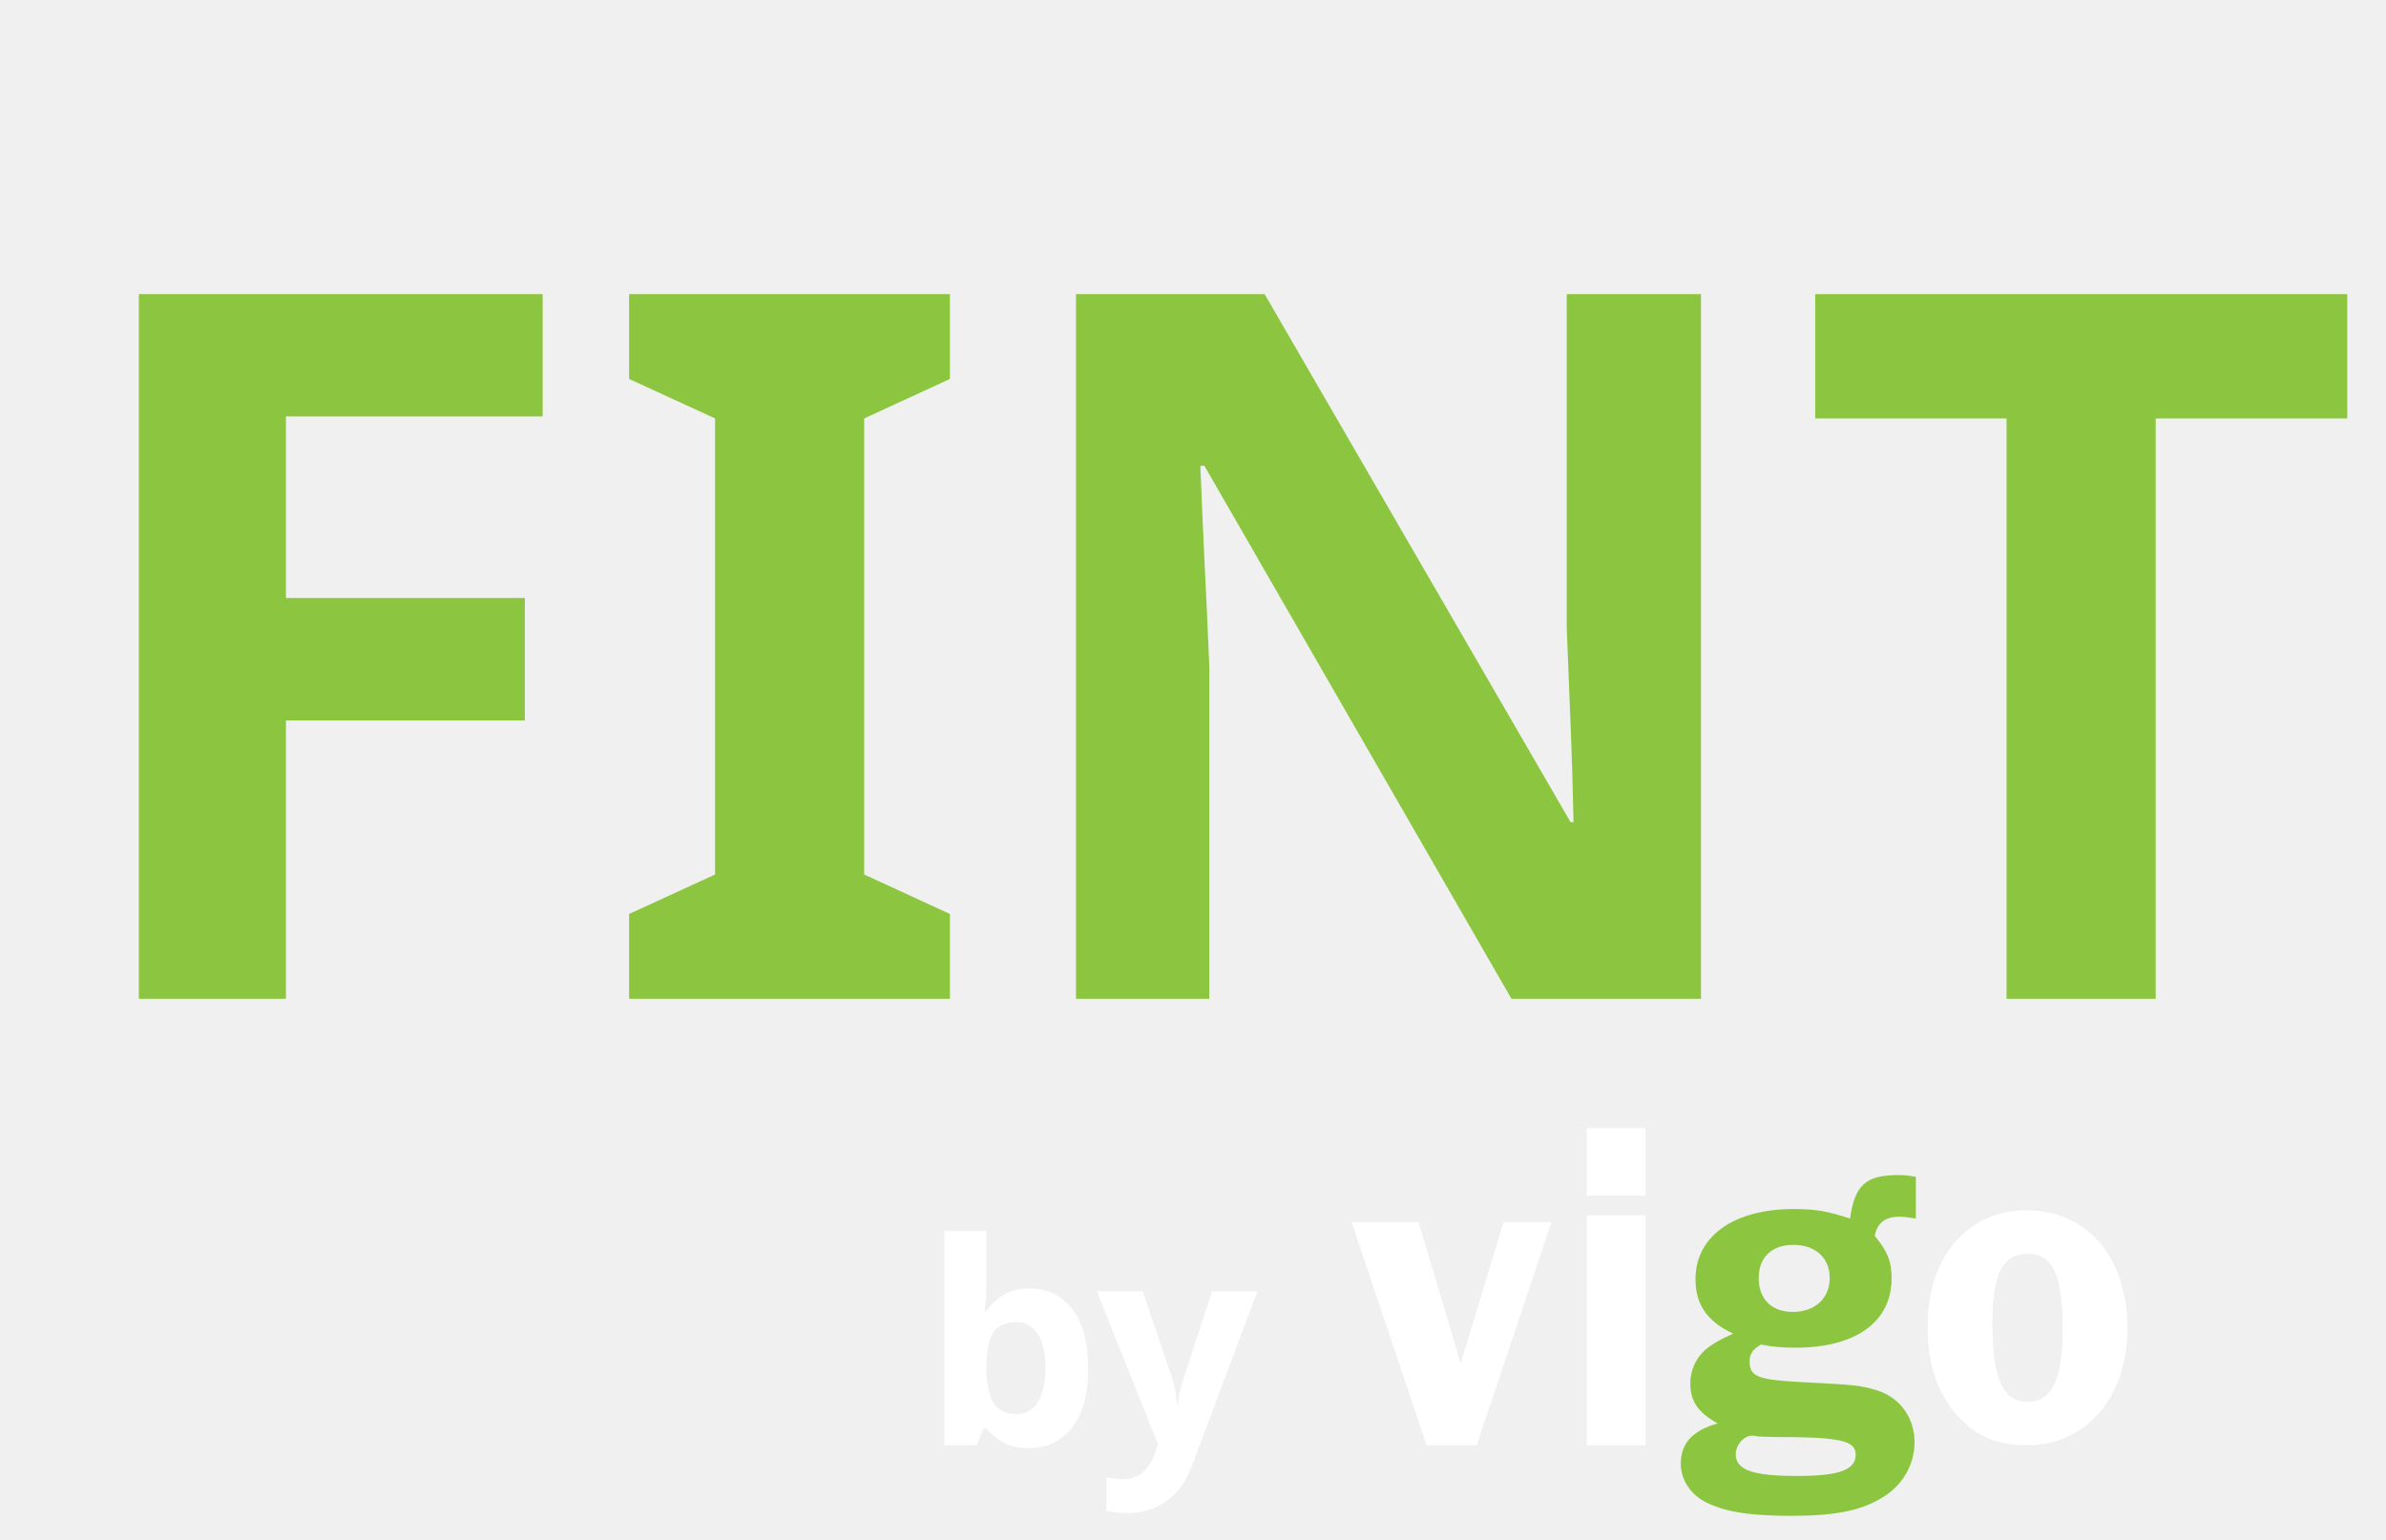
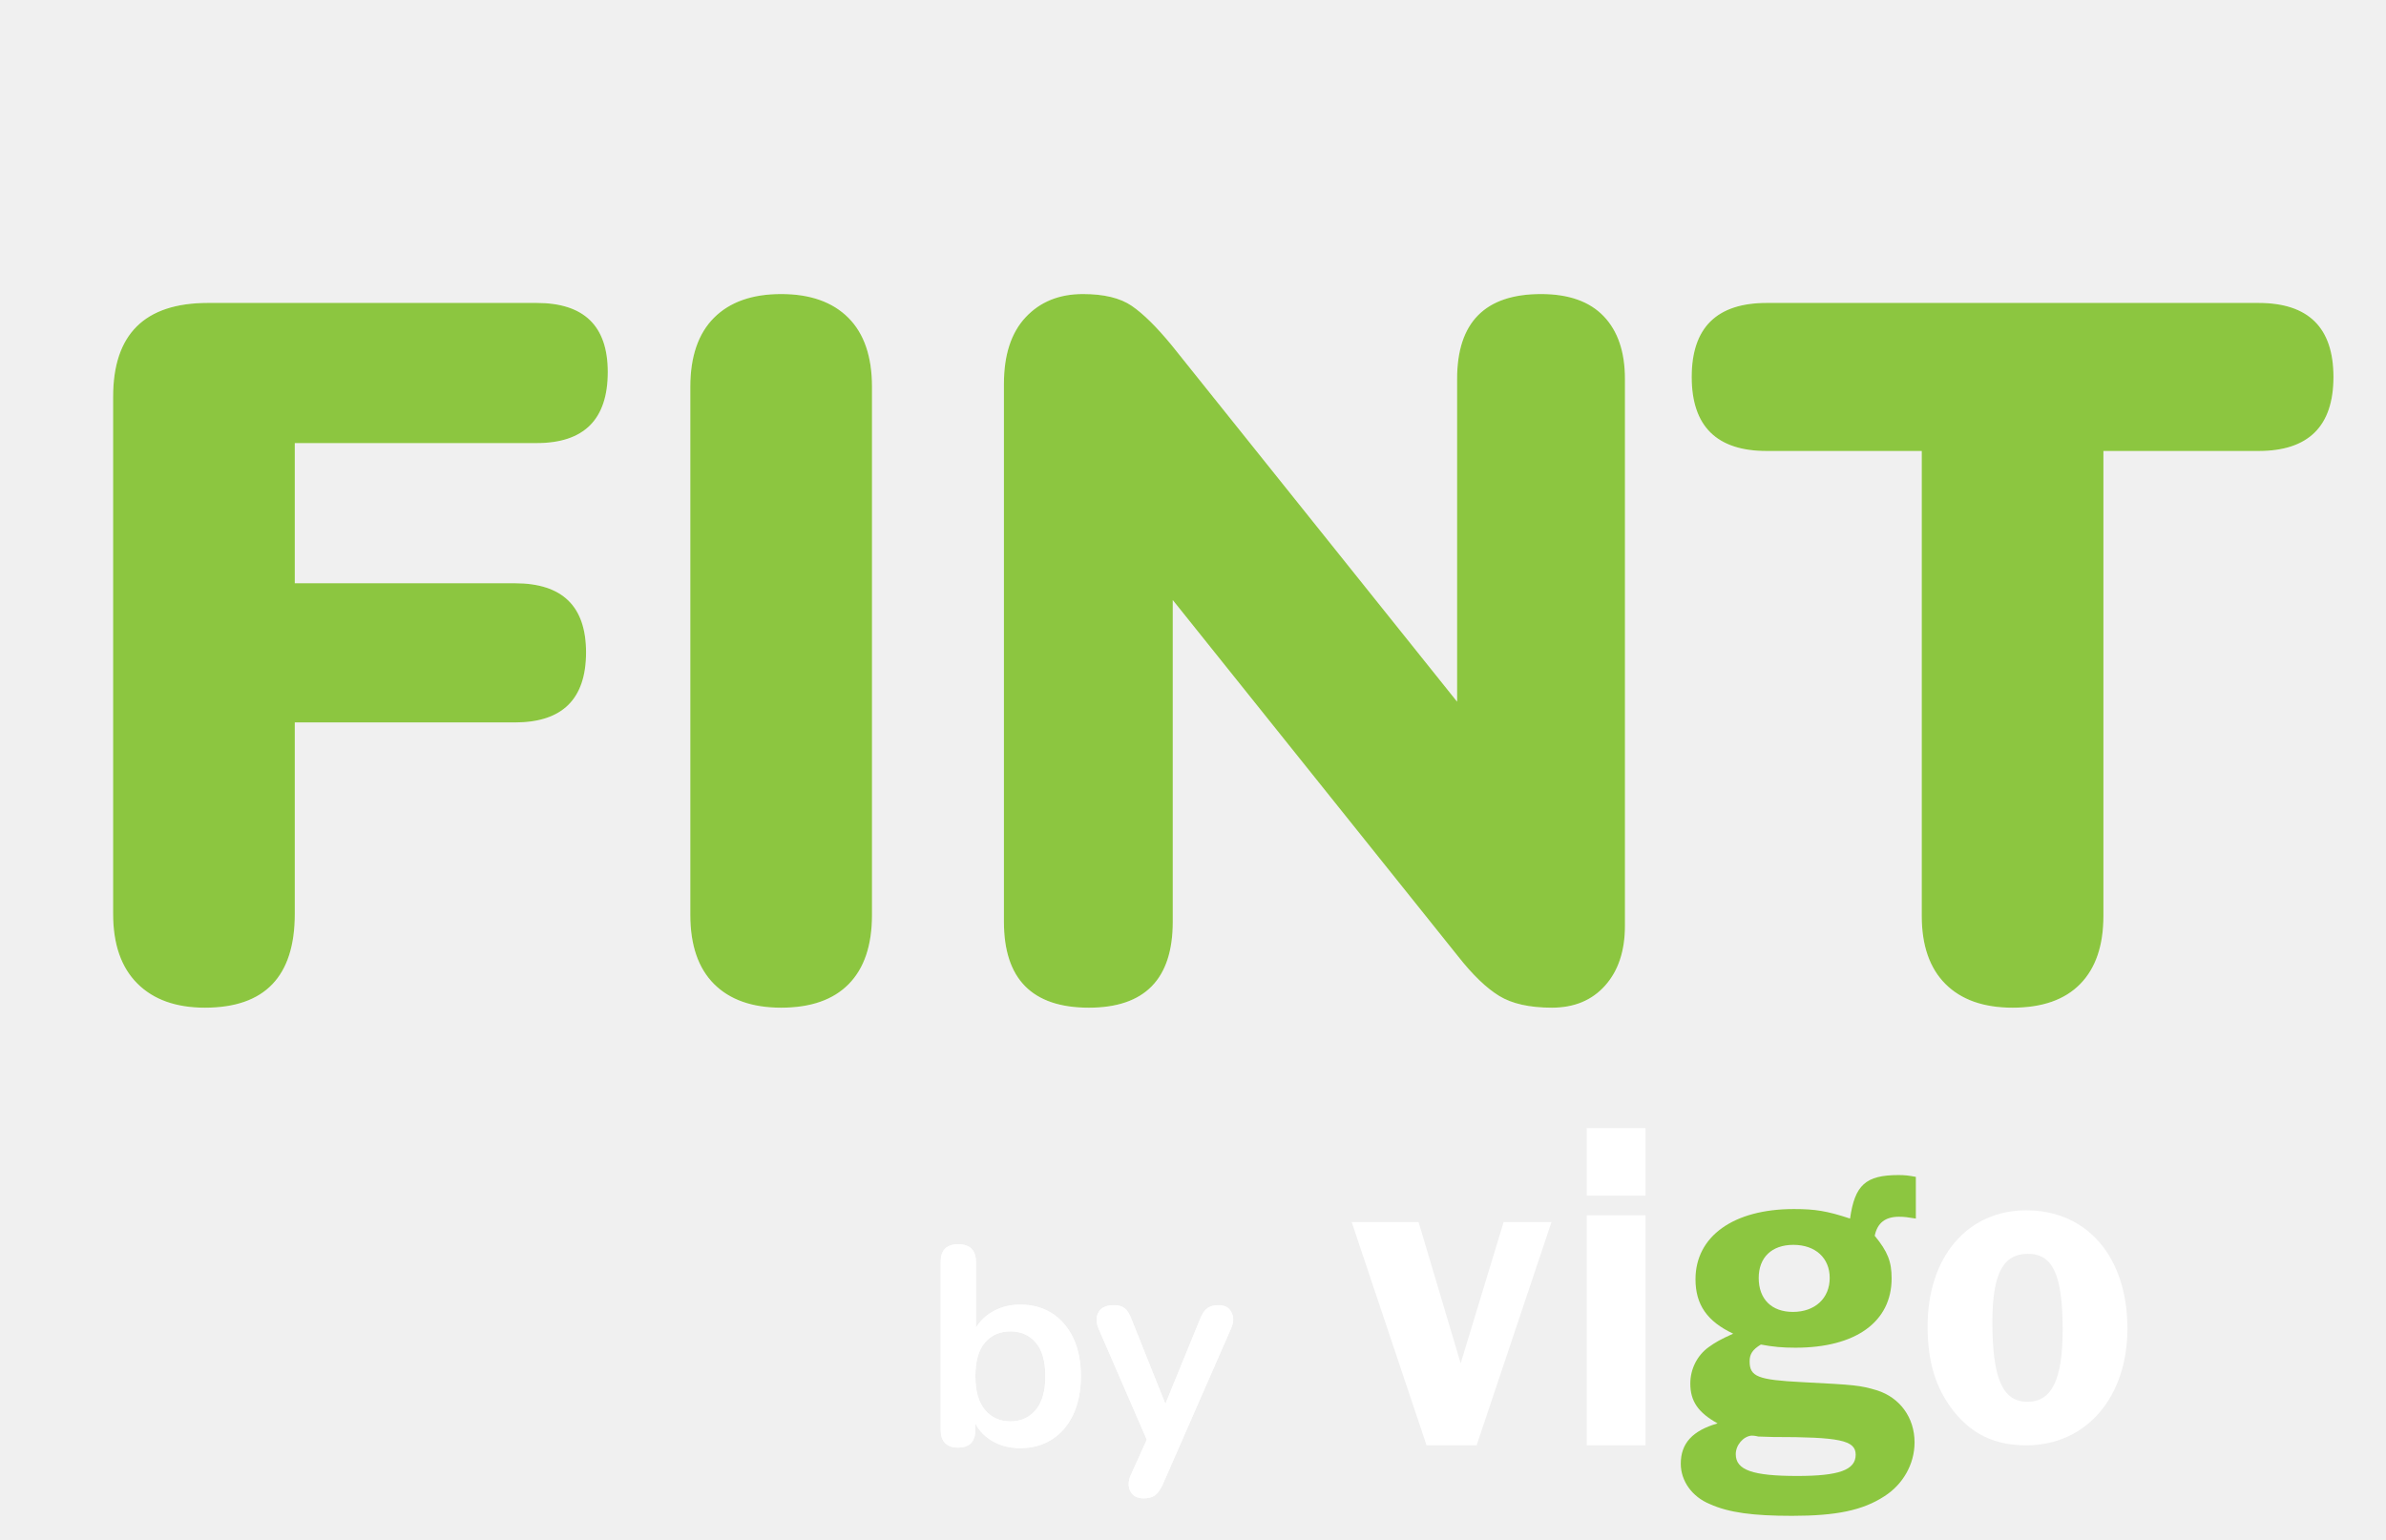
- <svg xmlns="http://www.w3.org/2000/svg" width="203px" height="131px" viewBox="0 0 203 131" version="1.1">
+ <svg xmlns="http://www.w3.org/2000/svg" xmlns:xlink="http://www.w3.org/1999/xlink" width="203px" height="131px" viewBox="0 0 203 131" version="1.1">
+   <defs>
+     <path d="M86.801,123.24 C87.825,123.24 88.725,122.992 89.501,122.496 C90.277,122 90.881,121.292 91.313,120.372 C91.745,119.452 91.961,118.368 91.961,117.12 C91.961,115.856 91.745,114.772 91.313,113.868 C90.881,112.964 90.281,112.264 89.513,111.768 C88.745,111.272 87.841,111.024 86.801,111.024 C85.969,111.024 85.221,111.204 84.557,111.564 C83.893,111.924 83.385,112.4 83.033,112.992 L83.033,112.992 L83.033,107.4 C83.033,106.392 82.529,105.888 81.521,105.888 C80.529,105.888 80.033,106.392 80.033,107.4 L80.033,107.4 L80.033,121.656 C80.033,122.68 80.529,123.192 81.521,123.192 C82.497,123.192 82.985,122.68 82.985,121.656 L82.985,121.656 L82.985,121.152 C83.321,121.792 83.825,122.3 84.497,122.676 C85.169,123.052 85.937,123.24 86.801,123.24 Z M85.961,120.96 C85.065,120.96 84.345,120.636 83.801,119.988 C83.257,119.34 82.985,118.384 82.985,117.12 C82.985,115.84 83.257,114.884 83.801,114.252 C84.345,113.62 85.065,113.304 85.961,113.304 C86.857,113.304 87.577,113.62 88.121,114.252 C88.665,114.884 88.937,115.84 88.937,117.12 C88.937,118.384 88.665,119.34 88.121,119.988 C87.577,120.636 86.857,120.96 85.961,120.96 Z M97.304,127.512 C97.688,127.512 98,127.432 98.24,127.272 C98.48,127.112 98.704,126.808 98.912,126.36 L98.912,126.36 L104.744,113.04 C104.968,112.528 104.976,112.072 104.768,111.672 C104.56,111.272 104.2,111.072 103.688,111.072 C103.288,111.072 102.968,111.156 102.728,111.324 C102.488,111.492 102.28,111.8 102.104,112.248 L102.104,112.248 L99.152,119.472 L96.272,112.272 C96.096,111.808 95.896,111.492 95.672,111.324 C95.448,111.156 95.152,111.072 94.784,111.072 C94.128,111.072 93.688,111.272 93.464,111.672 C93.24,112.072 93.24,112.536 93.464,113.064 L93.464,113.064 L97.568,122.52 L96.2,125.544 C95.976,126.056 95.968,126.512 96.176,126.912 C96.384,127.312 96.76,127.512 97.304,127.512 Z" id="path-1" />
+     <path d="M17.437,85.756 C22.533,85.756 25.081,83.096 25.081,77.776 L25.081,77.776 L25.081,61.48 L43.813,61.48 C47.845,61.48 49.861,59.492 49.861,55.516 C49.861,51.596 47.845,49.636 43.813,49.636 L43.813,49.636 L25.081,49.636 L25.081,37.708 L45.661,37.708 C49.693,37.708 51.709,35.692 51.709,31.66 C51.709,27.74 49.693,25.78 45.661,25.78 L45.661,25.78 L17.689,25.78 C12.313,25.78 9.625,28.44 9.625,33.76 L9.625,33.76 L9.625,77.776 C9.625,80.352 10.311,82.326 11.683,83.698 C13.055,85.07 14.973,85.756 17.437,85.756 Z M66.462,85.756 C68.981,85.756 70.9,85.084 72.216,83.74 C73.531,82.396 74.189,80.436 74.189,77.86 L74.189,77.86 L74.189,32.92 C74.189,30.344 73.517,28.384 72.174,27.04 C70.829,25.696 68.925,25.024 66.462,25.024 C63.998,25.024 62.093,25.696 60.749,27.04 C59.406,28.384 58.733,30.344 58.733,32.92 L58.733,32.92 L58.733,77.86 C58.733,80.436 59.406,82.396 60.749,83.74 C62.093,85.084 63.998,85.756 66.462,85.756 Z M132.034,85.756 C133.938,85.756 135.45,85.126 136.57,83.866 C137.69,82.606 138.25,80.912 138.25,78.784 L138.25,78.784 L138.25,32.248 C138.25,29.952 137.648,28.174 136.444,26.914 C135.24,25.654 133.462,25.024 131.11,25.024 C126.35,25.024 123.97,27.432 123.97,32.248 L123.97,32.248 L123.97,59.716 L99.694,29.392 C98.406,27.824 97.272,26.704 96.292,26.032 C95.312,25.36 93.926,25.024 92.134,25.024 C90.118,25.024 88.494,25.682 87.262,26.998 C86.03,28.314 85.414,30.204 85.414,32.668 L85.414,32.668 L85.414,78.448 C85.414,83.32 87.822,85.756 92.638,85.756 C97.398,85.756 99.778,83.32 99.778,78.448 L99.778,78.448 L99.778,51.064 L124.054,81.388 C125.286,82.956 126.448,84.076 127.54,84.748 C128.632,85.42 130.13,85.756 132.034,85.756 Z M171.231,85.756 C173.75,85.756 175.668,85.084 176.984,83.74 C178.3,82.396 178.958,80.464 178.958,77.944 L178.958,77.944 L178.958,38.38 L192.147,38.38 C196.403,38.38 198.53,36.28 198.53,32.08 C198.53,27.88 196.403,25.78 192.147,25.78 L192.147,25.78 L150.315,25.78 C146.059,25.78 143.93,27.88 143.93,32.08 C143.93,36.28 146.059,38.38 150.315,38.38 L150.315,38.38 L163.502,38.38 L163.502,77.944 C163.502,80.464 164.174,82.396 165.518,83.74 C166.863,85.084 168.767,85.756 171.231,85.756 Z" id="path-2" />
+   </defs>
  <g id="FINT" stroke="none" stroke-width="1" fill="none" fill-rule="evenodd">
    <g id="fint-by-vigo-white" fill-rule="nonzero">
      <g id="vigo-copy-6" transform="translate(115, 96)">
        <polygon id="Path" fill="#FFFFFF" points="10.63 27 6.371 27 0 8 5.692 8 9.273 20.023 12.929 8 17 8" />
        <path d="M25,5.757 L20,5.757 L20,0 L25,0 L25,5.757 Z M25,27 L20,27 L20,7.425 L25,7.425 L25,27 Z" id="Shape" fill="#FFFFFF" />
        <path d="M48,7.702 C47.301,7.586 47.005,7.547 46.564,7.547 C45.385,7.547 44.722,8.087 44.501,9.167 C45.606,10.517 45.938,11.365 45.938,12.792 C45.938,16.494 42.881,18.692 37.761,18.692 C36.619,18.692 35.846,18.616 34.814,18.423 C34.115,18.847 33.857,19.232 33.857,19.849 C33.857,21.16 34.556,21.43 38.35,21.624 C42.881,21.855 43.249,21.894 44.685,22.317 C46.638,22.934 47.89,24.632 47.89,26.752 C47.89,28.604 46.895,30.339 45.312,31.341 C43.47,32.537 41.223,33 37.466,33 C34.151,33 32.089,32.73 30.468,31.997 C28.958,31.38 28,30.031 28,28.565 C28,26.83 28.995,25.75 31.131,25.133 C29.473,24.208 28.811,23.244 28.811,21.74 C28.811,20.506 29.4,19.348 30.357,18.655 C30.946,18.23 31.352,17.999 32.457,17.497 C30.247,16.456 29.252,15.029 29.252,12.87 C29.252,9.206 32.494,6.892 37.613,6.892 C39.418,6.892 40.412,7.046 42.402,7.702 C42.807,4.848 43.728,4 46.527,4 C47.08,4 47.374,4.039 48,4.154 L48,7.702 L48,7.702 Z M34.593,26.251 C34.299,26.174 34.078,26.174 34.004,26.174 C33.304,26.251 32.678,26.984 32.678,27.755 C32.678,29.105 34.115,29.607 37.908,29.607 C41.444,29.607 42.881,29.106 42.881,27.794 C42.881,26.56 41.481,26.29 35.846,26.29 L34.593,26.251 Z M34.63,12.753 C34.63,14.566 35.735,15.646 37.54,15.646 C39.418,15.646 40.671,14.489 40.671,12.753 C40.671,11.057 39.456,9.939 37.577,9.939 C35.735,9.939 34.63,11.018 34.63,12.753 Z" id="Shape" fill="#8CC640" />
        <path d="M66,17.058 C66,22.945 62.47,27 57.391,27 C54.726,27 52.781,26.065 51.197,24.076 C49.684,22.127 49,19.905 49,16.864 C49,10.976 52.386,7 57.392,7 C62.579,7 66,10.976 66,17.058 Z M54.511,16.513 C54.511,21.308 55.375,23.295 57.5,23.295 C59.553,23.295 60.49,21.424 60.49,17.175 C60.49,12.496 59.661,10.703 57.536,10.703 C55.411,10.703 54.511,12.419 54.511,16.513 Z" id="Shape" fill="#FFFFFF" />
      </g>
-       <text id="by" fill="#FFFFFF" font-family="Nunito-Bold, Nunito" font-size="24" font-weight="bold" letter-spacing="0.135">
-         <tspan x="78.473" y="123">by</tspan>
-       </text>
-       <text id="FINT-Copy-2" fill="#8CC640" font-family="Nunito-Black, Nunito" font-size="84" font-weight="800" letter-spacing="0.472">
-         <tspan x="4.249" y="85">FINT</tspan>
-       </text>
+       <g id="by" fill="#FFFFFF">
+         <use fill-opacity="0.9" xlink:href="#path-1" />
+         <use xlink:href="#path-1" />
+       </g>
+       <g id="FINT">
+         <use fill-opacity="0.9" fill="#FFFFFF" xlink:href="#path-2" />
+         <use fill="#8CC640" xlink:href="#path-2" />
+       </g>
    </g>
  </g>
</svg>
